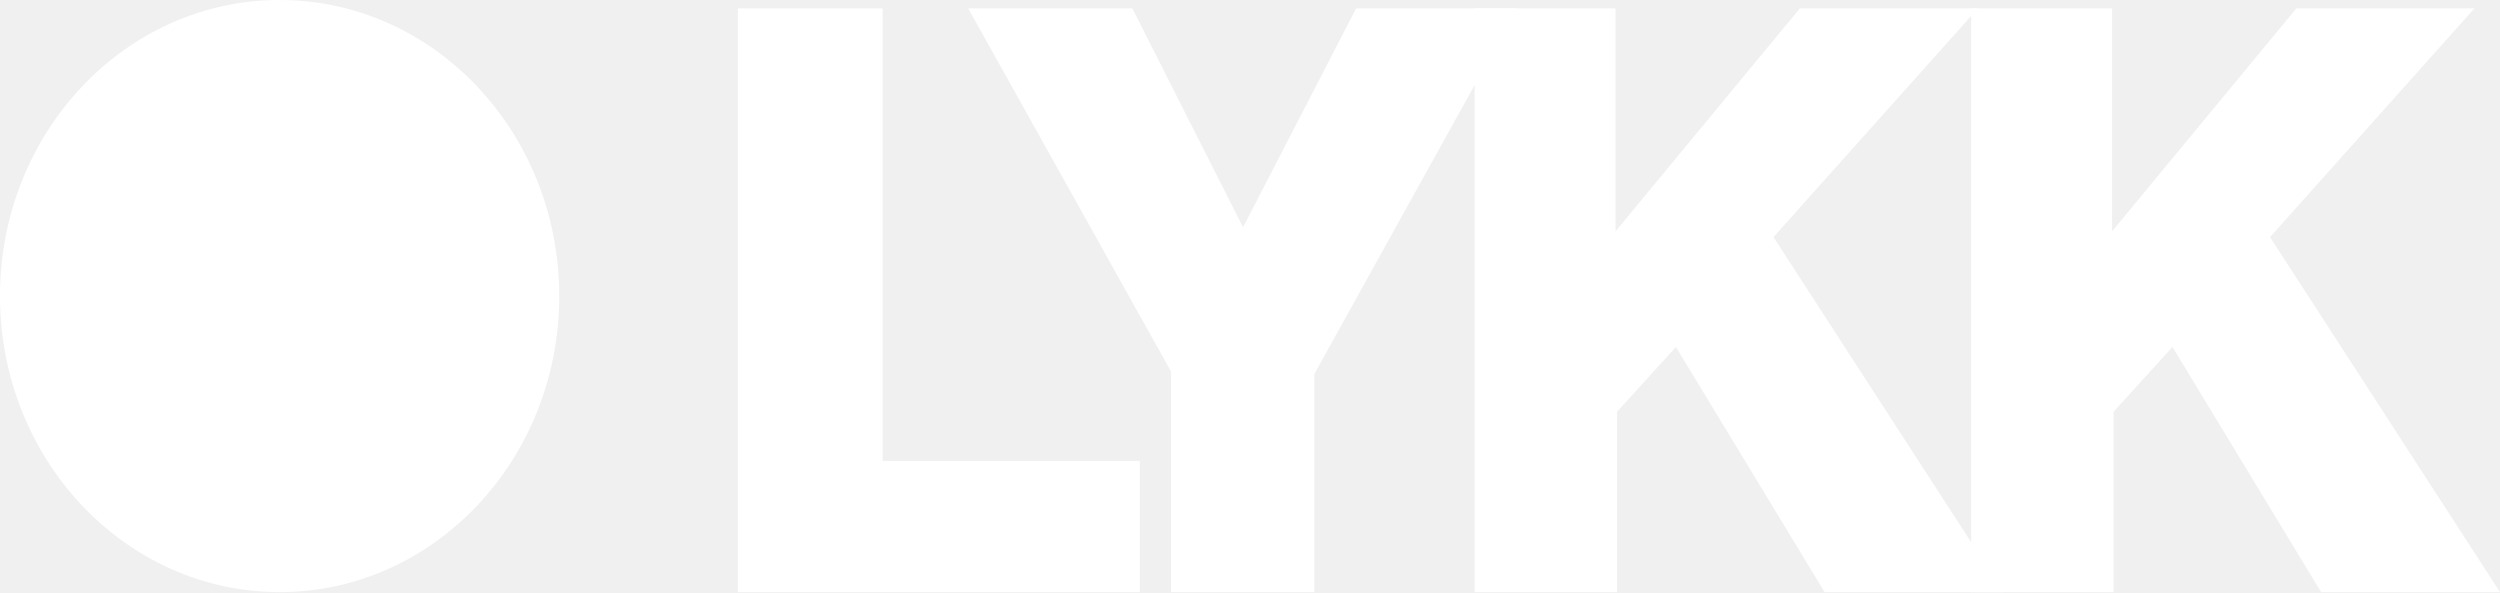
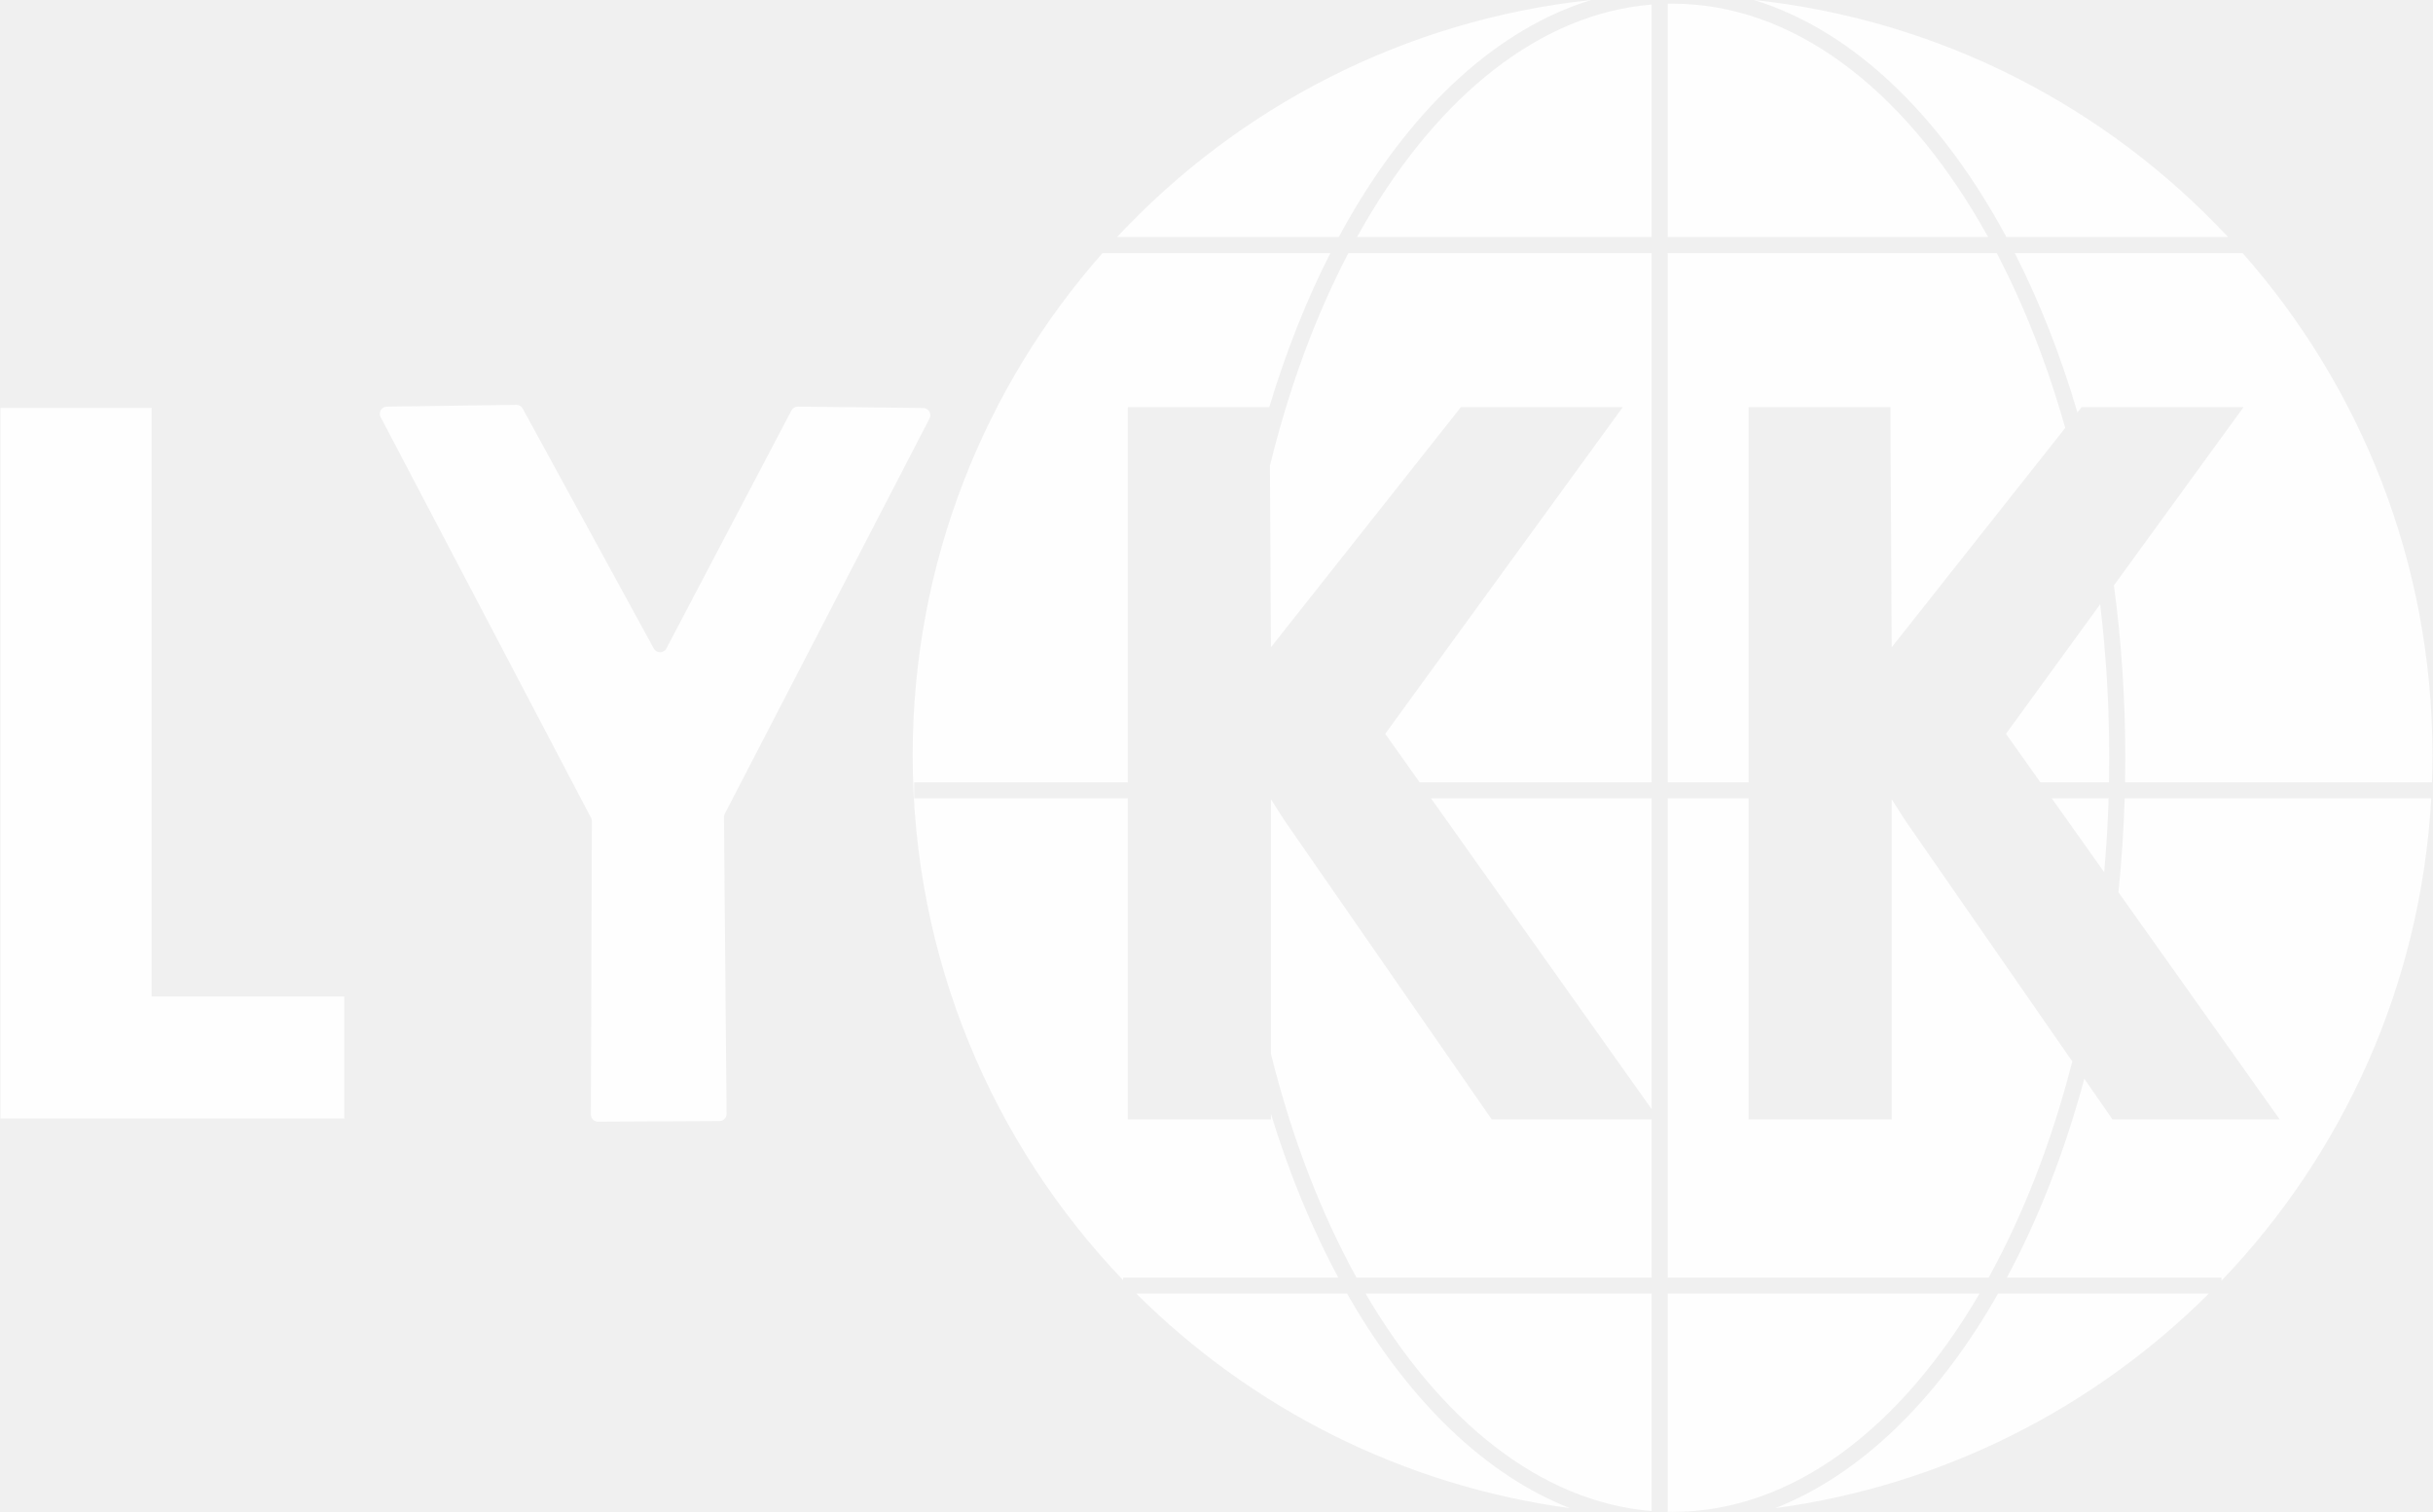
- <svg xmlns="http://www.w3.org/2000/svg" width="76" height="18" viewBox="0 0 76 18" fill="none">
-   <path d="M34.649 14.012H26.833V0.255H22.431V18H34.649V14.012Z" fill="white" />
-   <path d="M46.123 0.255H41.226L37.789 6.909L34.423 0.255H29.433L35.6 11.296V18H39.955V11.37L46.123 0.255Z" fill="white" />
-   <path d="M60.129 0.255H54.715L49.112 7.034V0.255H44.828V18H49.159V12.517L50.948 10.548L55.468 18H60.906L53.914 7.208L60.129 0.255Z" fill="white" />
-   <path d="M75.223 0.255H69.809L64.206 7.034V0.255H59.922V18H64.253V12.517L66.043 10.548L70.562 18H76L69.009 7.208L75.223 0.255Z" fill="white" />
-   <path d="M17.001 9C17.001 13.97 13.195 18 8.501 18C3.806 18 0 13.97 0 9C0 4.029 3.806 0 8.501 0C13.195 0 17.001 4.029 17.001 9Z" fill="white" />
+ <svg xmlns="http://www.w3.org/2000/svg" xml:space="preserve" width="473px" height="294px" version="1.1" style="shape-rendering:geometricPrecision; text-rendering:geometricPrecision; image-rendering:optimizeQuality; fill-rule:evenodd; clip-rule:evenodd" viewBox="0 0 58862043 36602537">
+   <defs>
+     <style type="text/css">
+    
+     .fil0 {fill:#FEFEFE;fill-rule:nonzero}
+    
+   </style>
+   </defs>
+   <g id="РЎР_x00bb_РѕР_x2116__x0020_1">
+     <path class="fil0" d="M3657170 24123632l4662883 0 0 2955607 -8320053 0 0 -17203031 3657170 0 0 14247424zm12459372 -8425501l3027276 -5762003c30254,-57570 90174,-93404 155087,-92670l3035207 34072c128945,1469 211042,138198 151856,252604l-4956462 9571909c-13071,25113 -19680,52870 -19386,81068l62857 7182456c735,95902 -76368,174179 -172269,174620l-2938425 14392c-96195,588 -174179,-77396 -173885,-173591l23498 -7100654c147,-28198 -6756,-56102 -19827,-81068l-5092016 -9701736c-60066,-114259 21736,-251722 150828,-253485l3132871 -43324c64032,-881 123511,33925 154205,90174l3173405 5809733c66235,121308 240854,119839 305180,-2497zm42745501 2588892c0,218678 -5287,436034 -12777,652803l-7427864 0c3671,-197383 5581,-395207 5581,-594058 0,-1434847 -95167,-2831803 -275221,-4173685l3138305 -4316729 -3917998 0 -103097 130414c-411215,-1395781 -922150,-2691255 -1516649,-3858518l5515274 0c2858972,3241255 4594446,7497623 4594446,12159773zm-29960 1041402c-252457,4521602 -2137877,8607022 -5076302,11676301l0 -73725 -5195260 0c762363,-1419572 1397543,-3042256 1874699,-4814886l681883 983978 4047236 0 -3903458 -5500000c76662,-742977 127624,-1501228 151122,-2271668l7420080 0zm-5385007 11991174c-2772323,2760868 -6420828,4641736 -10491856,5191883 2044179,-803632 3866889,-2577290 5292777,-5021669l97958 -170214 5101121 0zm-15463151 5191883c-4071028,-550147 -7719386,-2431455 -10491856,-5191883l5101122 0 97957 170214c1425888,2444379 3248598,4218037 5292777,5021669zm-10813044 -5519533c-3155634,-3301762 -5093778,-7777103 -5093778,-12704926 0,-4662003 1735621,-8918225 4594446,-12159773l5515273 0c-575994,1130841 -1073564,2381962 -1477877,3728104l-3423952 0 0 9084472 -5171028 0 0 388599 5171028 0 0 7771668 3464046 0 0 -131735c441909,1442483 991175,2773938 1629586,3962643l-5207744 0 0 60948zm-146569 -25253297c2935635,-3144326 6960548,-5257384 11473926,-5738652 -2252871,693338 -4262684,2553939 -5807090,5201575 -102363,175501 -202670,354673 -300921,537077l-5365915 0zm15416596 -5738652c4513525,480975 8538144,2594766 11473925,5738652l-5365914 0c-98251,-182404 -198559,-361576 -300922,-537077 -1544406,-2647636 -3554219,-4508237 -5807089,-5201575zm-9620668 30931001l7143245 0 0 -3830908 -3871149 0 -5019466 -7242670 -323831 -507263 0 6163378c500507,2017891 1205741,3849413 2071201,5417463zm7143245 -4078811l0 -7523765 -5339627 0 5339627 7523765zm388598 4078811l7766822 0c839172,-1520614 1528104,-3288985 2025234,-5234766l-4046502 -5838812 -323685 -507263 -147 7749933 -3463898 0 0 -7771668 -1957824 0 0 11602576zm10564699 -9815701c51843,-587009 87677,-1182977 106329,-1786875l-1374486 0 1268157 1786875zm-3018464 10204299l-7546235 0 0 5281616c39065,734 78277,1322 117490,1322 2890841,0 5517183,-2018478 7428745,-5282938zm-7934833 0l-6922657 0c1799359,3072951 4231989,5041496 6922657,5261936l0 -5261936zm-5615434 -12379773l5615434 0 0 -12812576 -7340481 0c-789533,1510480 -1434700,3248010 -1898491,5148851l24526 4393539 4598117 -5814286 3918144 0 -5750694 7910013 833445 1174459zm6004032 0l1957824 0 0 -9084472 3431588 0 32457 5814286 4199533 -5310254c-436916,-1544847 -996609,-2967944 -1657343,-4232136l-7964059 0 0 12812576zm9020881 0l1659693 0c3525,-197383 5728,-395207 5728,-594058 0,-1273298 -75782,-2515902 -219707,-3715621l-2279306 3135220 833592 1174459zm-16540975 -13201174l7131496 0 0 -5628799c-2697717,221028 -5136075,2199266 -6936903,5286168 -65794,112644 -130561,227050 -194593,342631zm7520094 0l7755073 0c-64032,-115581 -128798,-229987 -194593,-342631 -1912737,-3278851 -4544953,-5307169 -7442990,-5307169 -39213,0 -78425,587 -117490,1322l0 5648478z" />
+   </g>
</svg>
